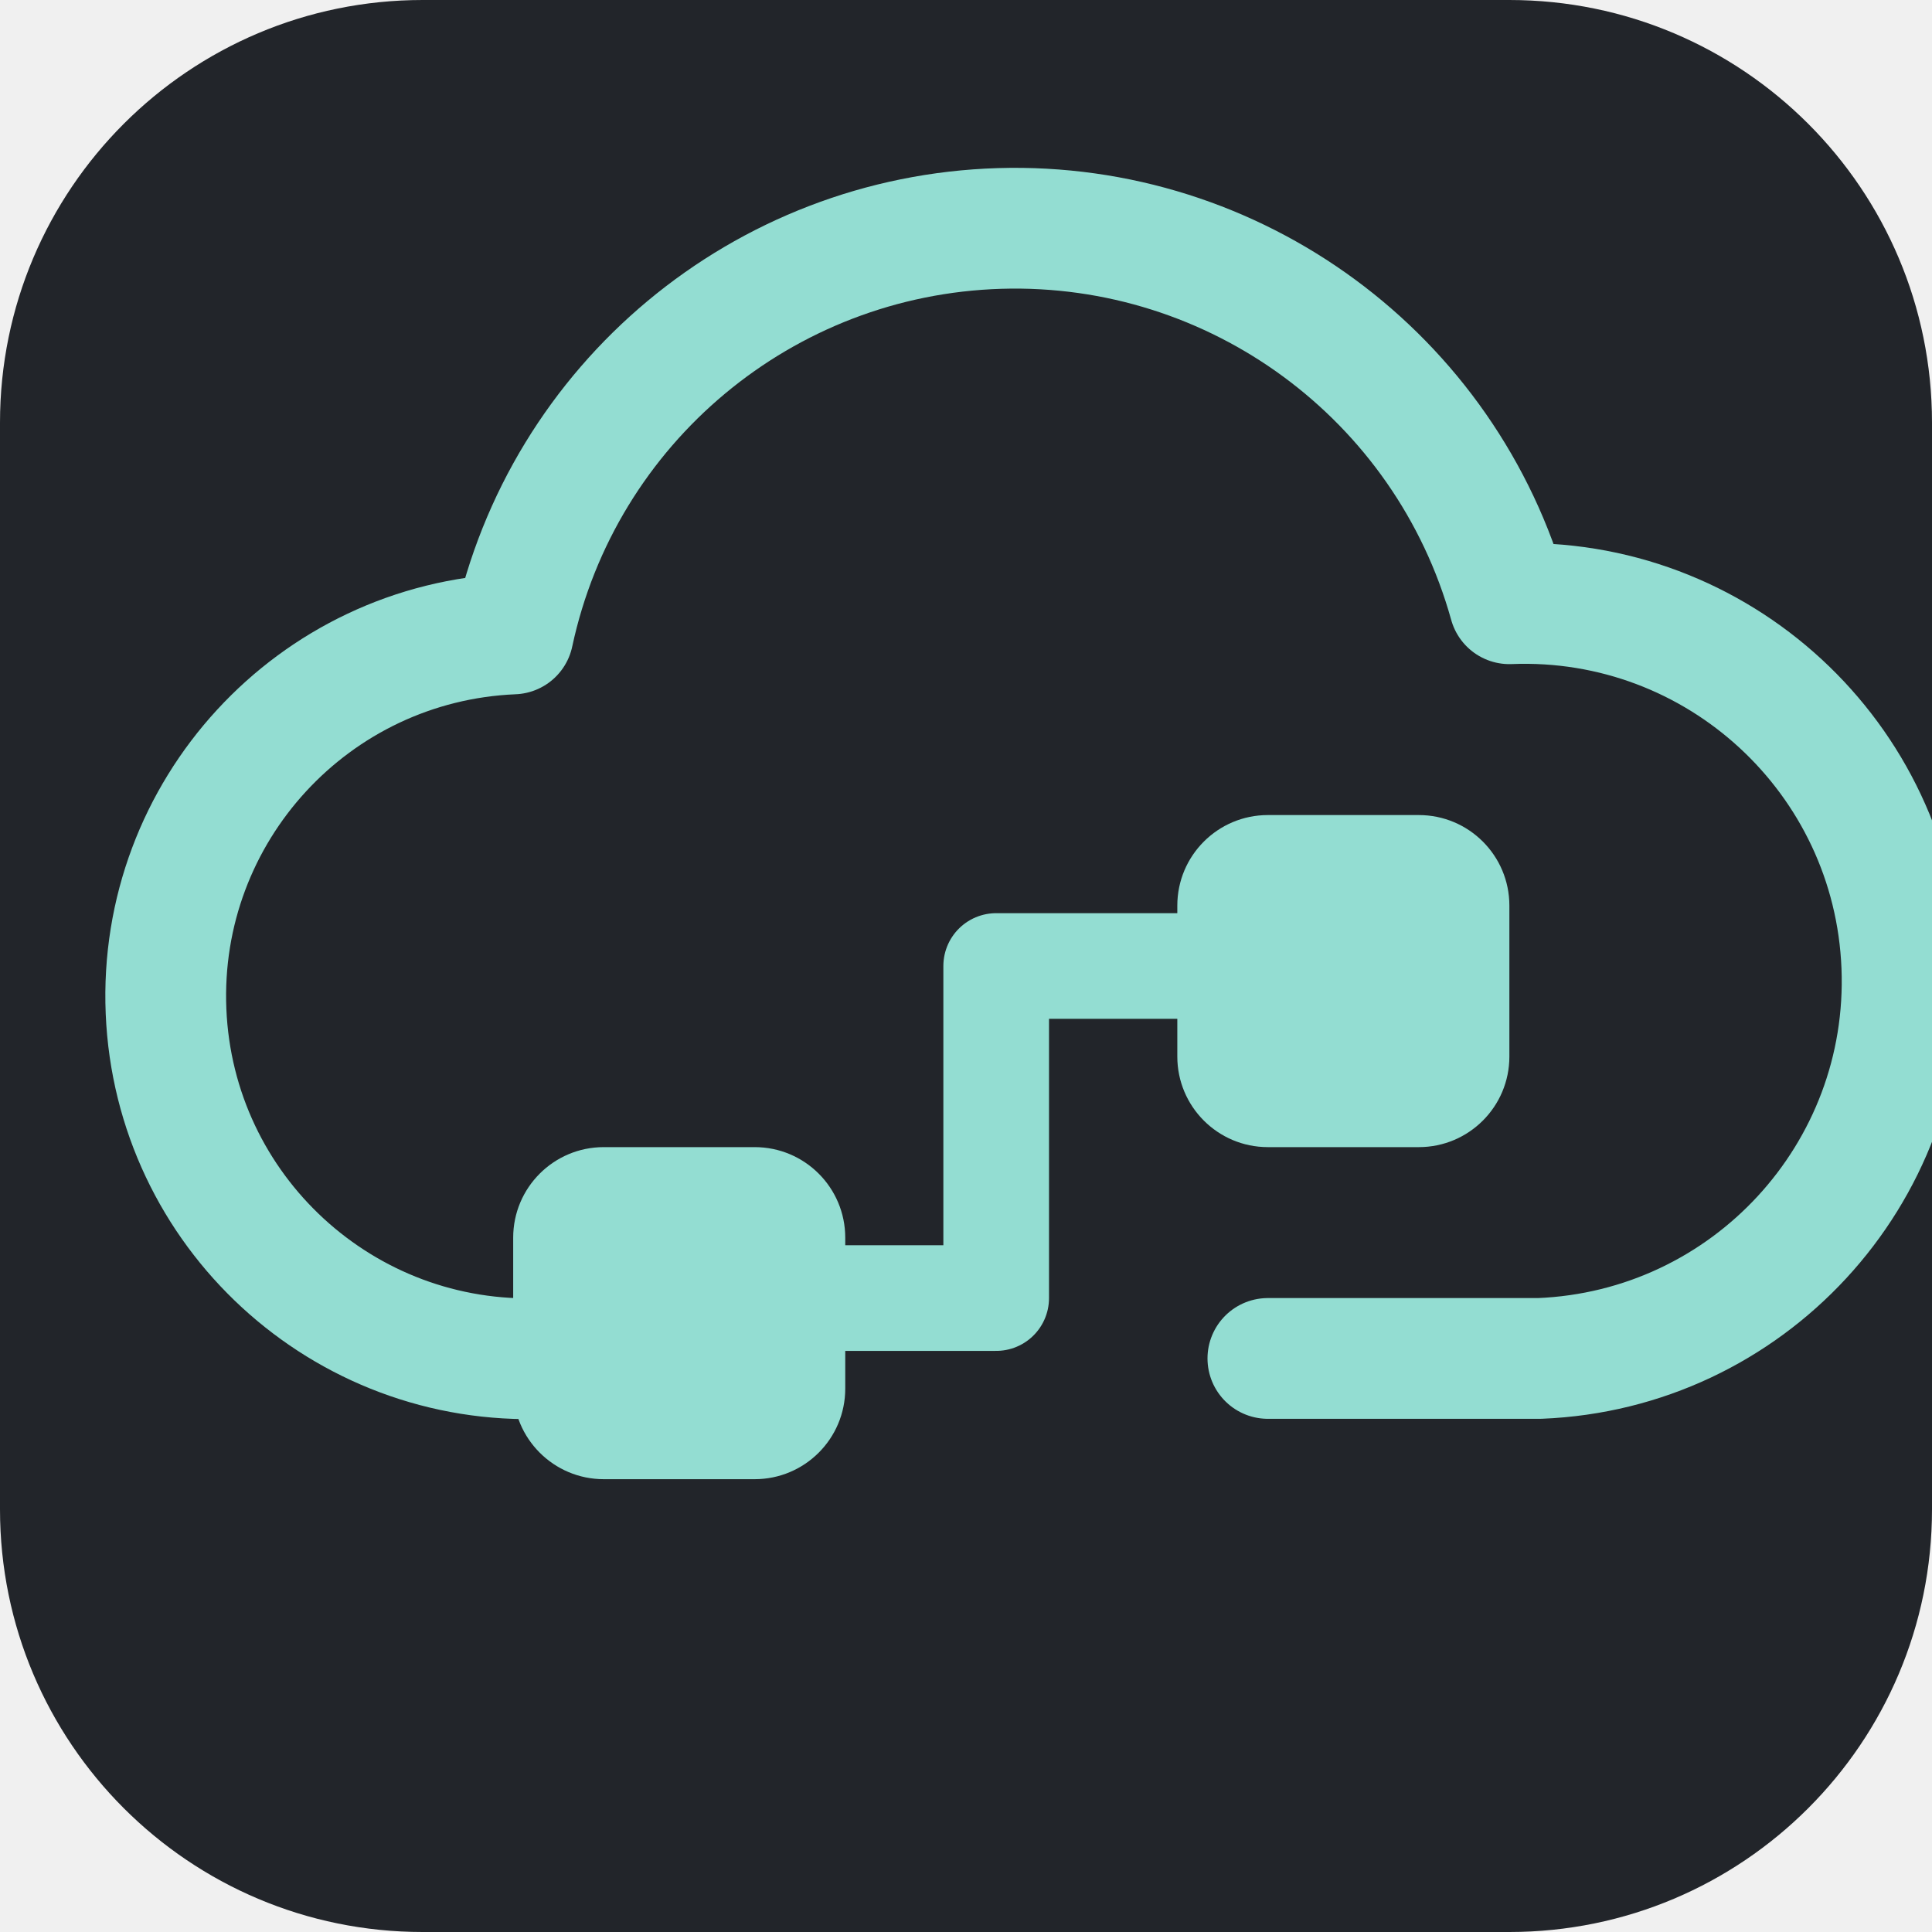
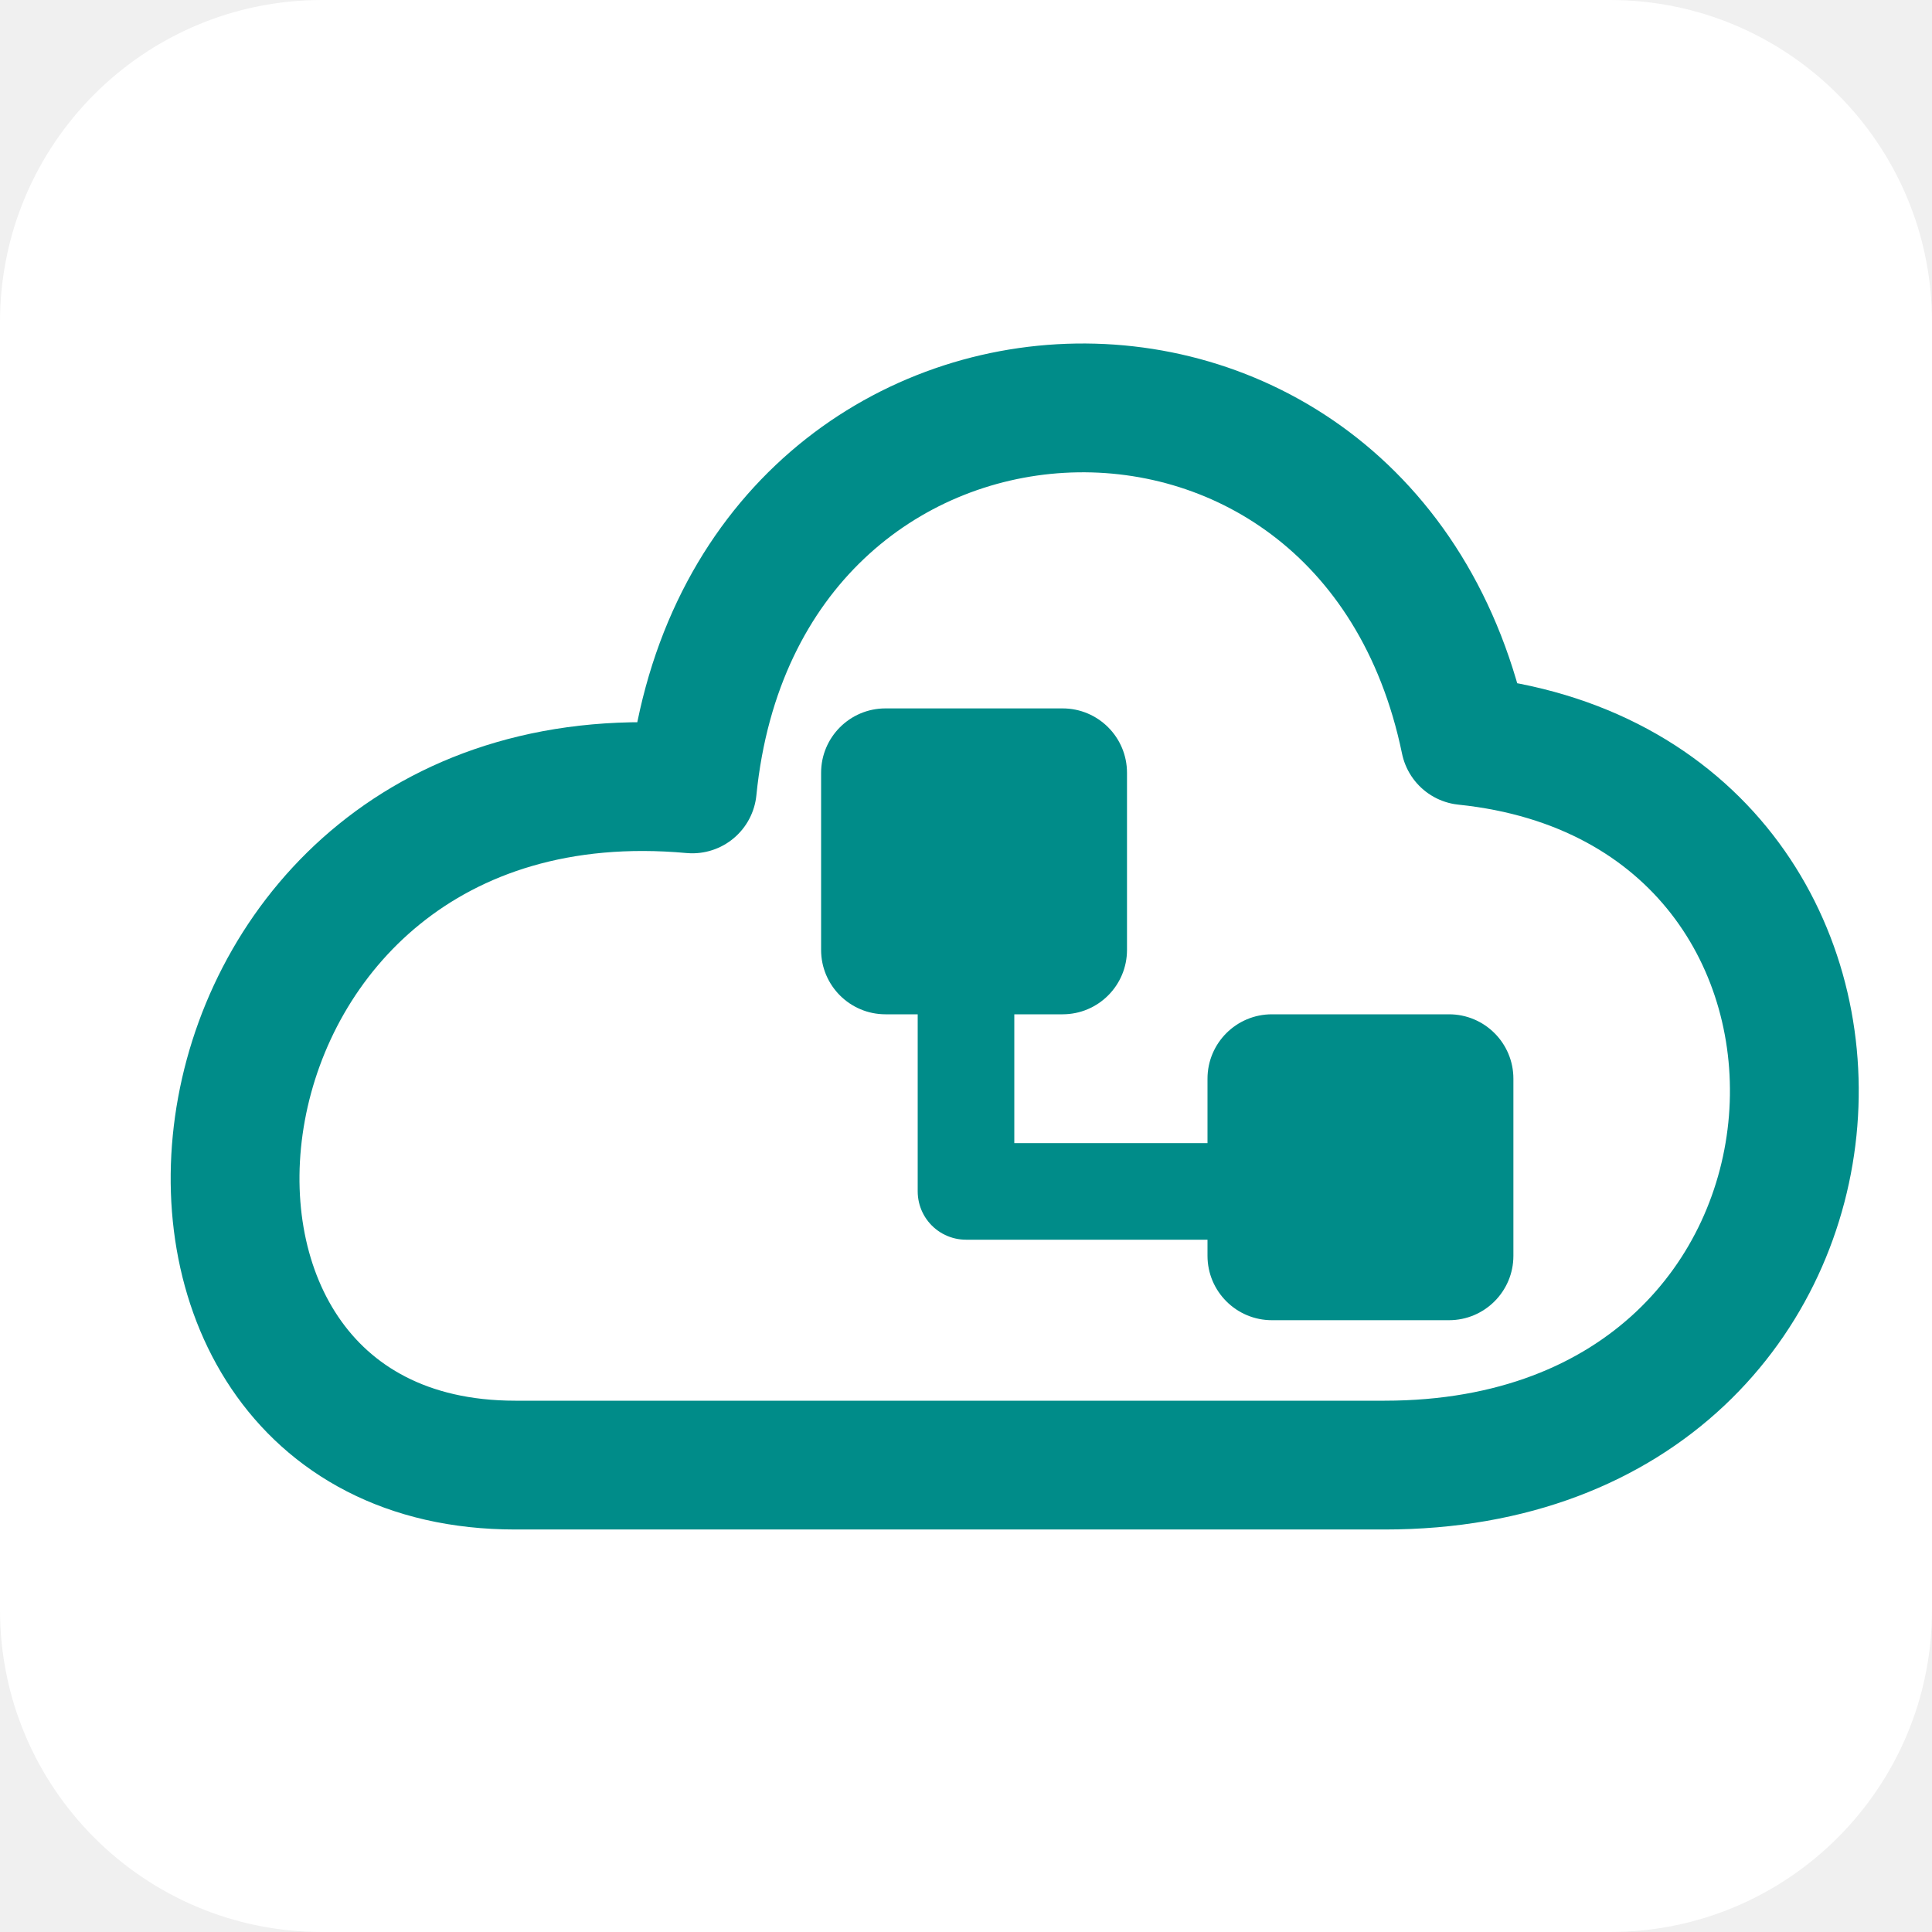
- <svg xmlns="http://www.w3.org/2000/svg" viewBox="0 0 64 64">
-   <rect width="64" height="64" rx="14" fill="#22252a" />
-   <path d="M22 45h-4a12 12 0 0 1-1-24 17 17 0 0 1 33-1 12.5 12.5 0 0 1 1 25h-9" fill="none" stroke="#93ddd2" stroke-width="4" stroke-linecap="round" stroke-linejoin="round" />
-   <path d="M23 43h10V32h11" fill="none" stroke="#93ddd2" stroke-width="3.5" stroke-linecap="round" stroke-linejoin="round" />
-   <rect x="17" y="38" width="11" height="11" rx="3" fill="#93ddd2" />
-   <rect x="39" y="27" width="11" height="11" rx="3" fill="#93ddd2" />
+ <svg xmlns="http://www.w3.org/2000/svg" viewBox="0 0 120 120">
+   <rect width="120" height="120" rx="20" fill="white" />
+   <g transform="translate(3 15)">
+     <g fill="none" stroke="#008c89" stroke-linecap="round" stroke-linejoin="round">
+       <path d="M29 76H83C115 76 117 34 88 31C82 2 43 4 40 34C7 31 2 76 29 76Z" stroke-width="8" />
+       <path d="M57 42v17h20" stroke-width="6" />
+     </g>
+     <g fill="#008c89">
+       <rect x="48" y="29" width="19" height="19" rx="4" />
+       <rect x="72" y="48" width="19" height="19" rx="4" />
+     </g>
+   </g>
</svg>
